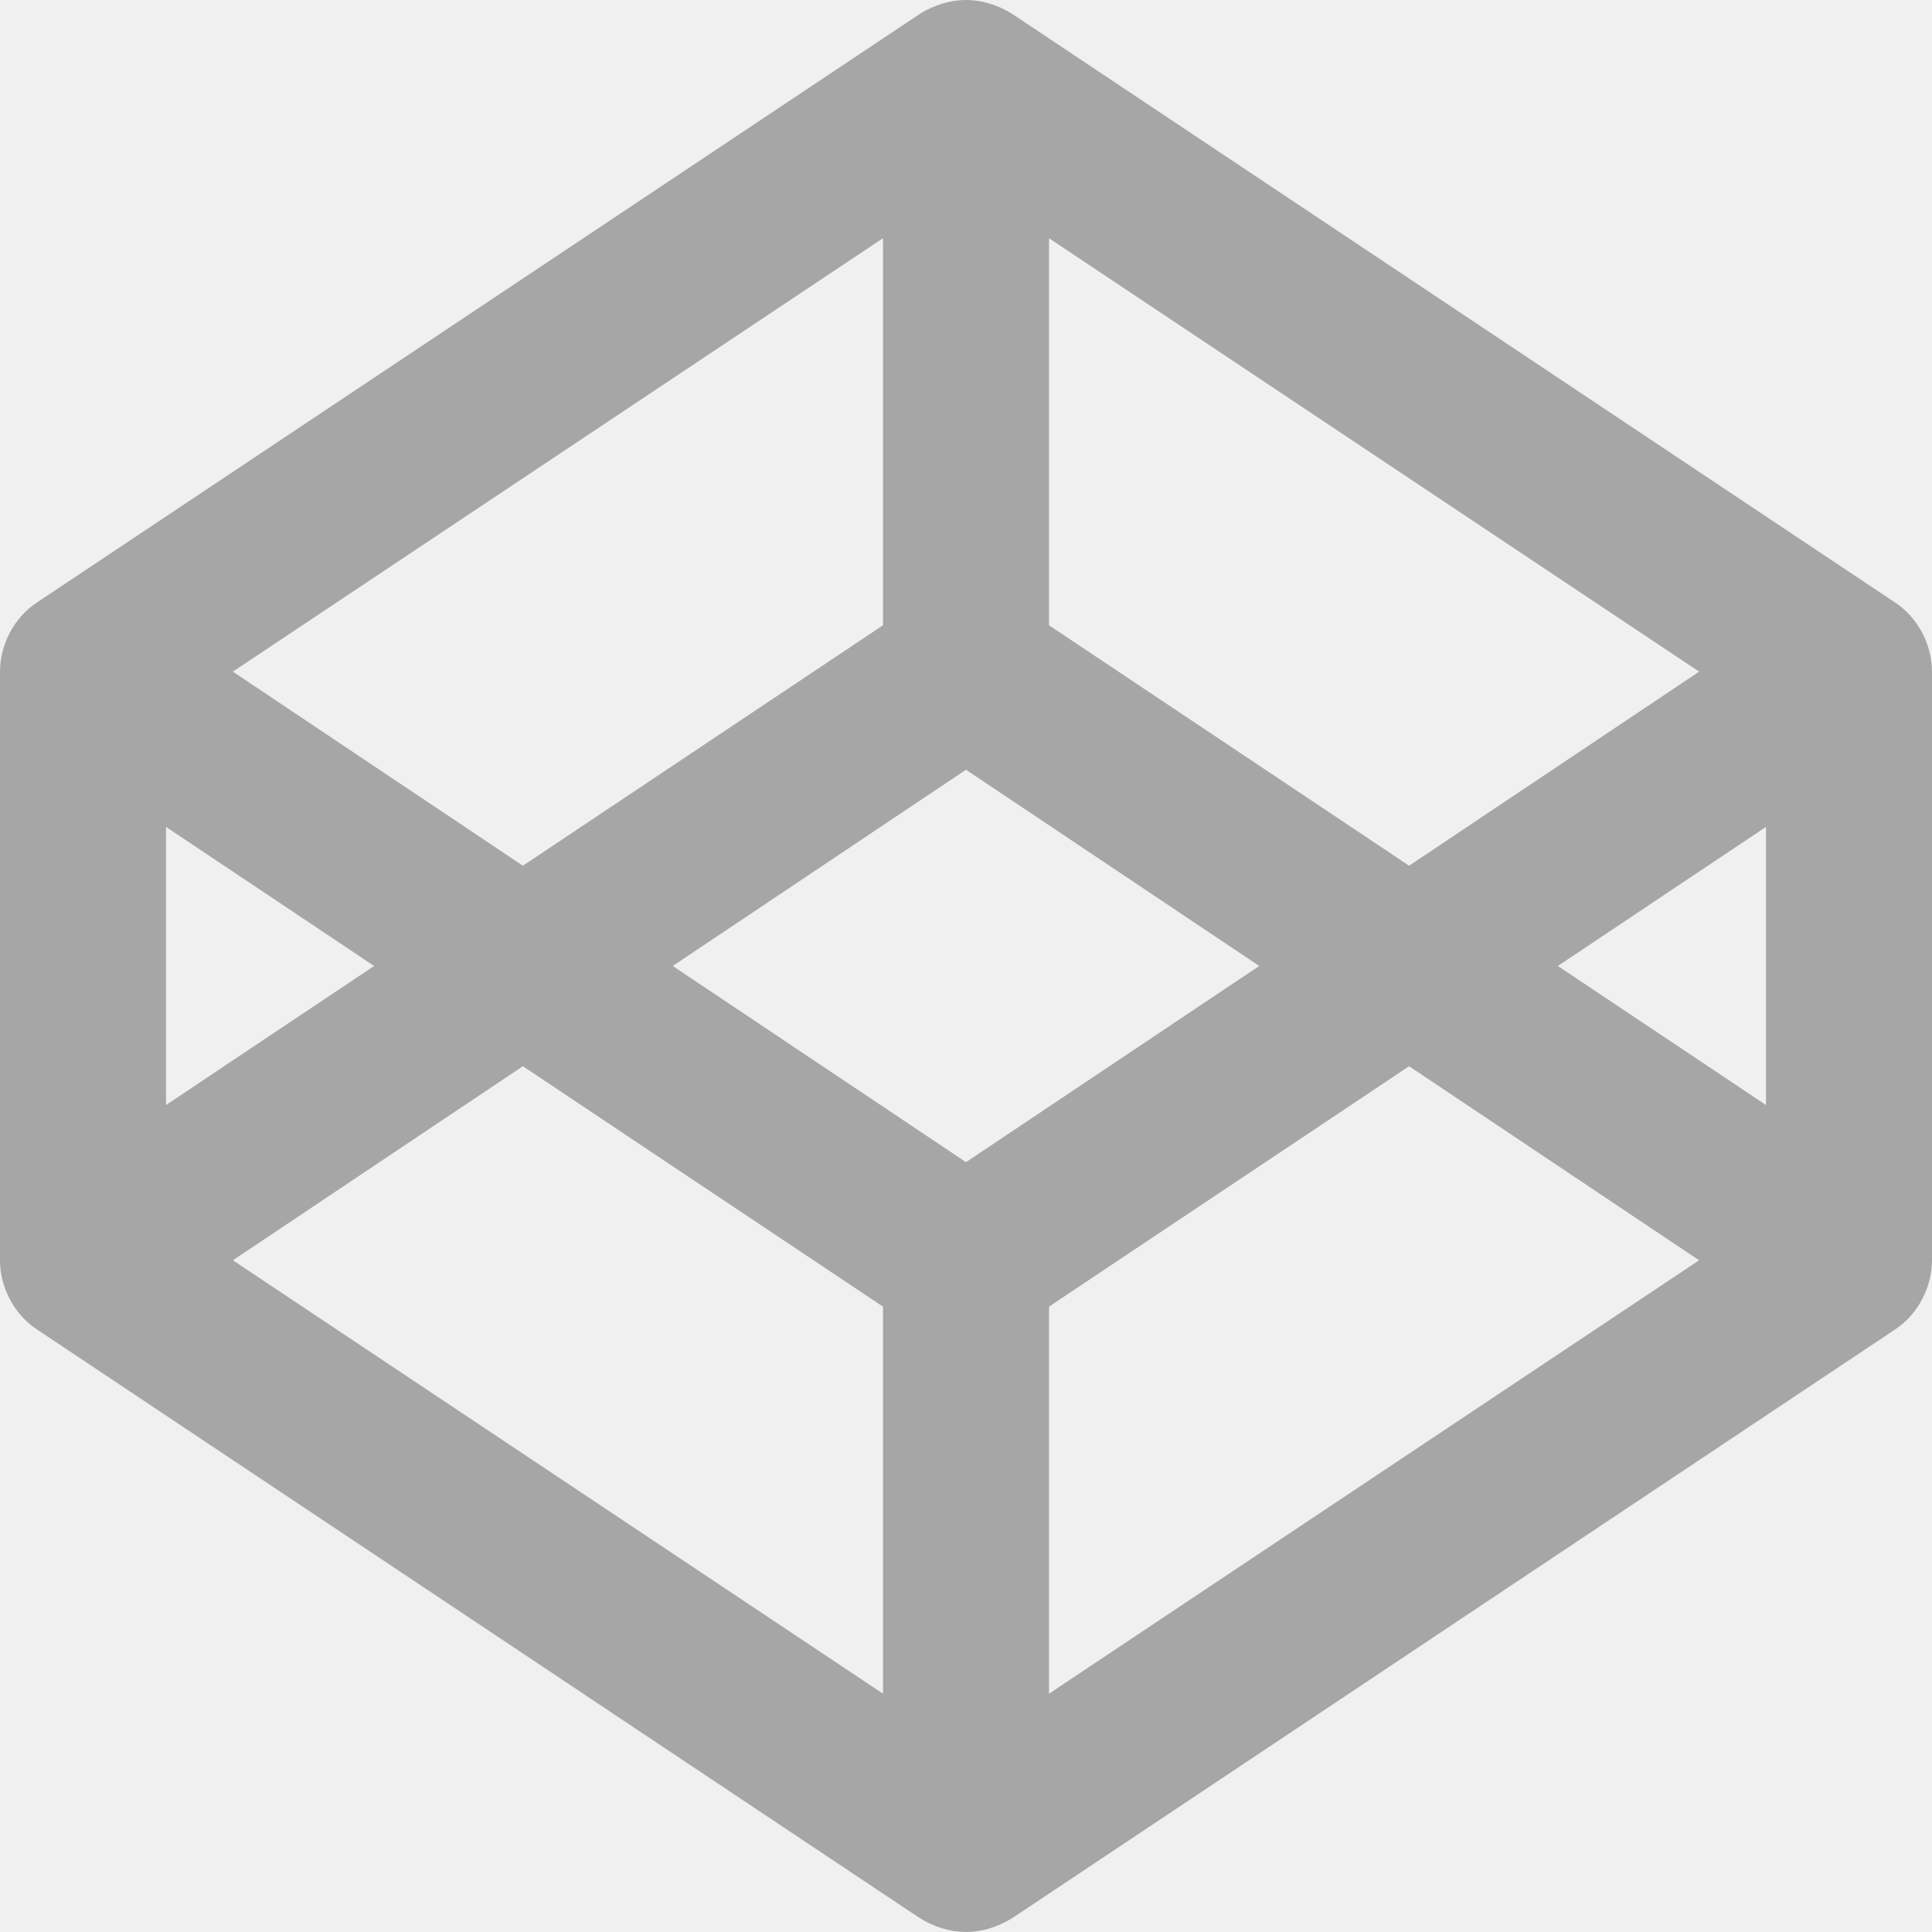
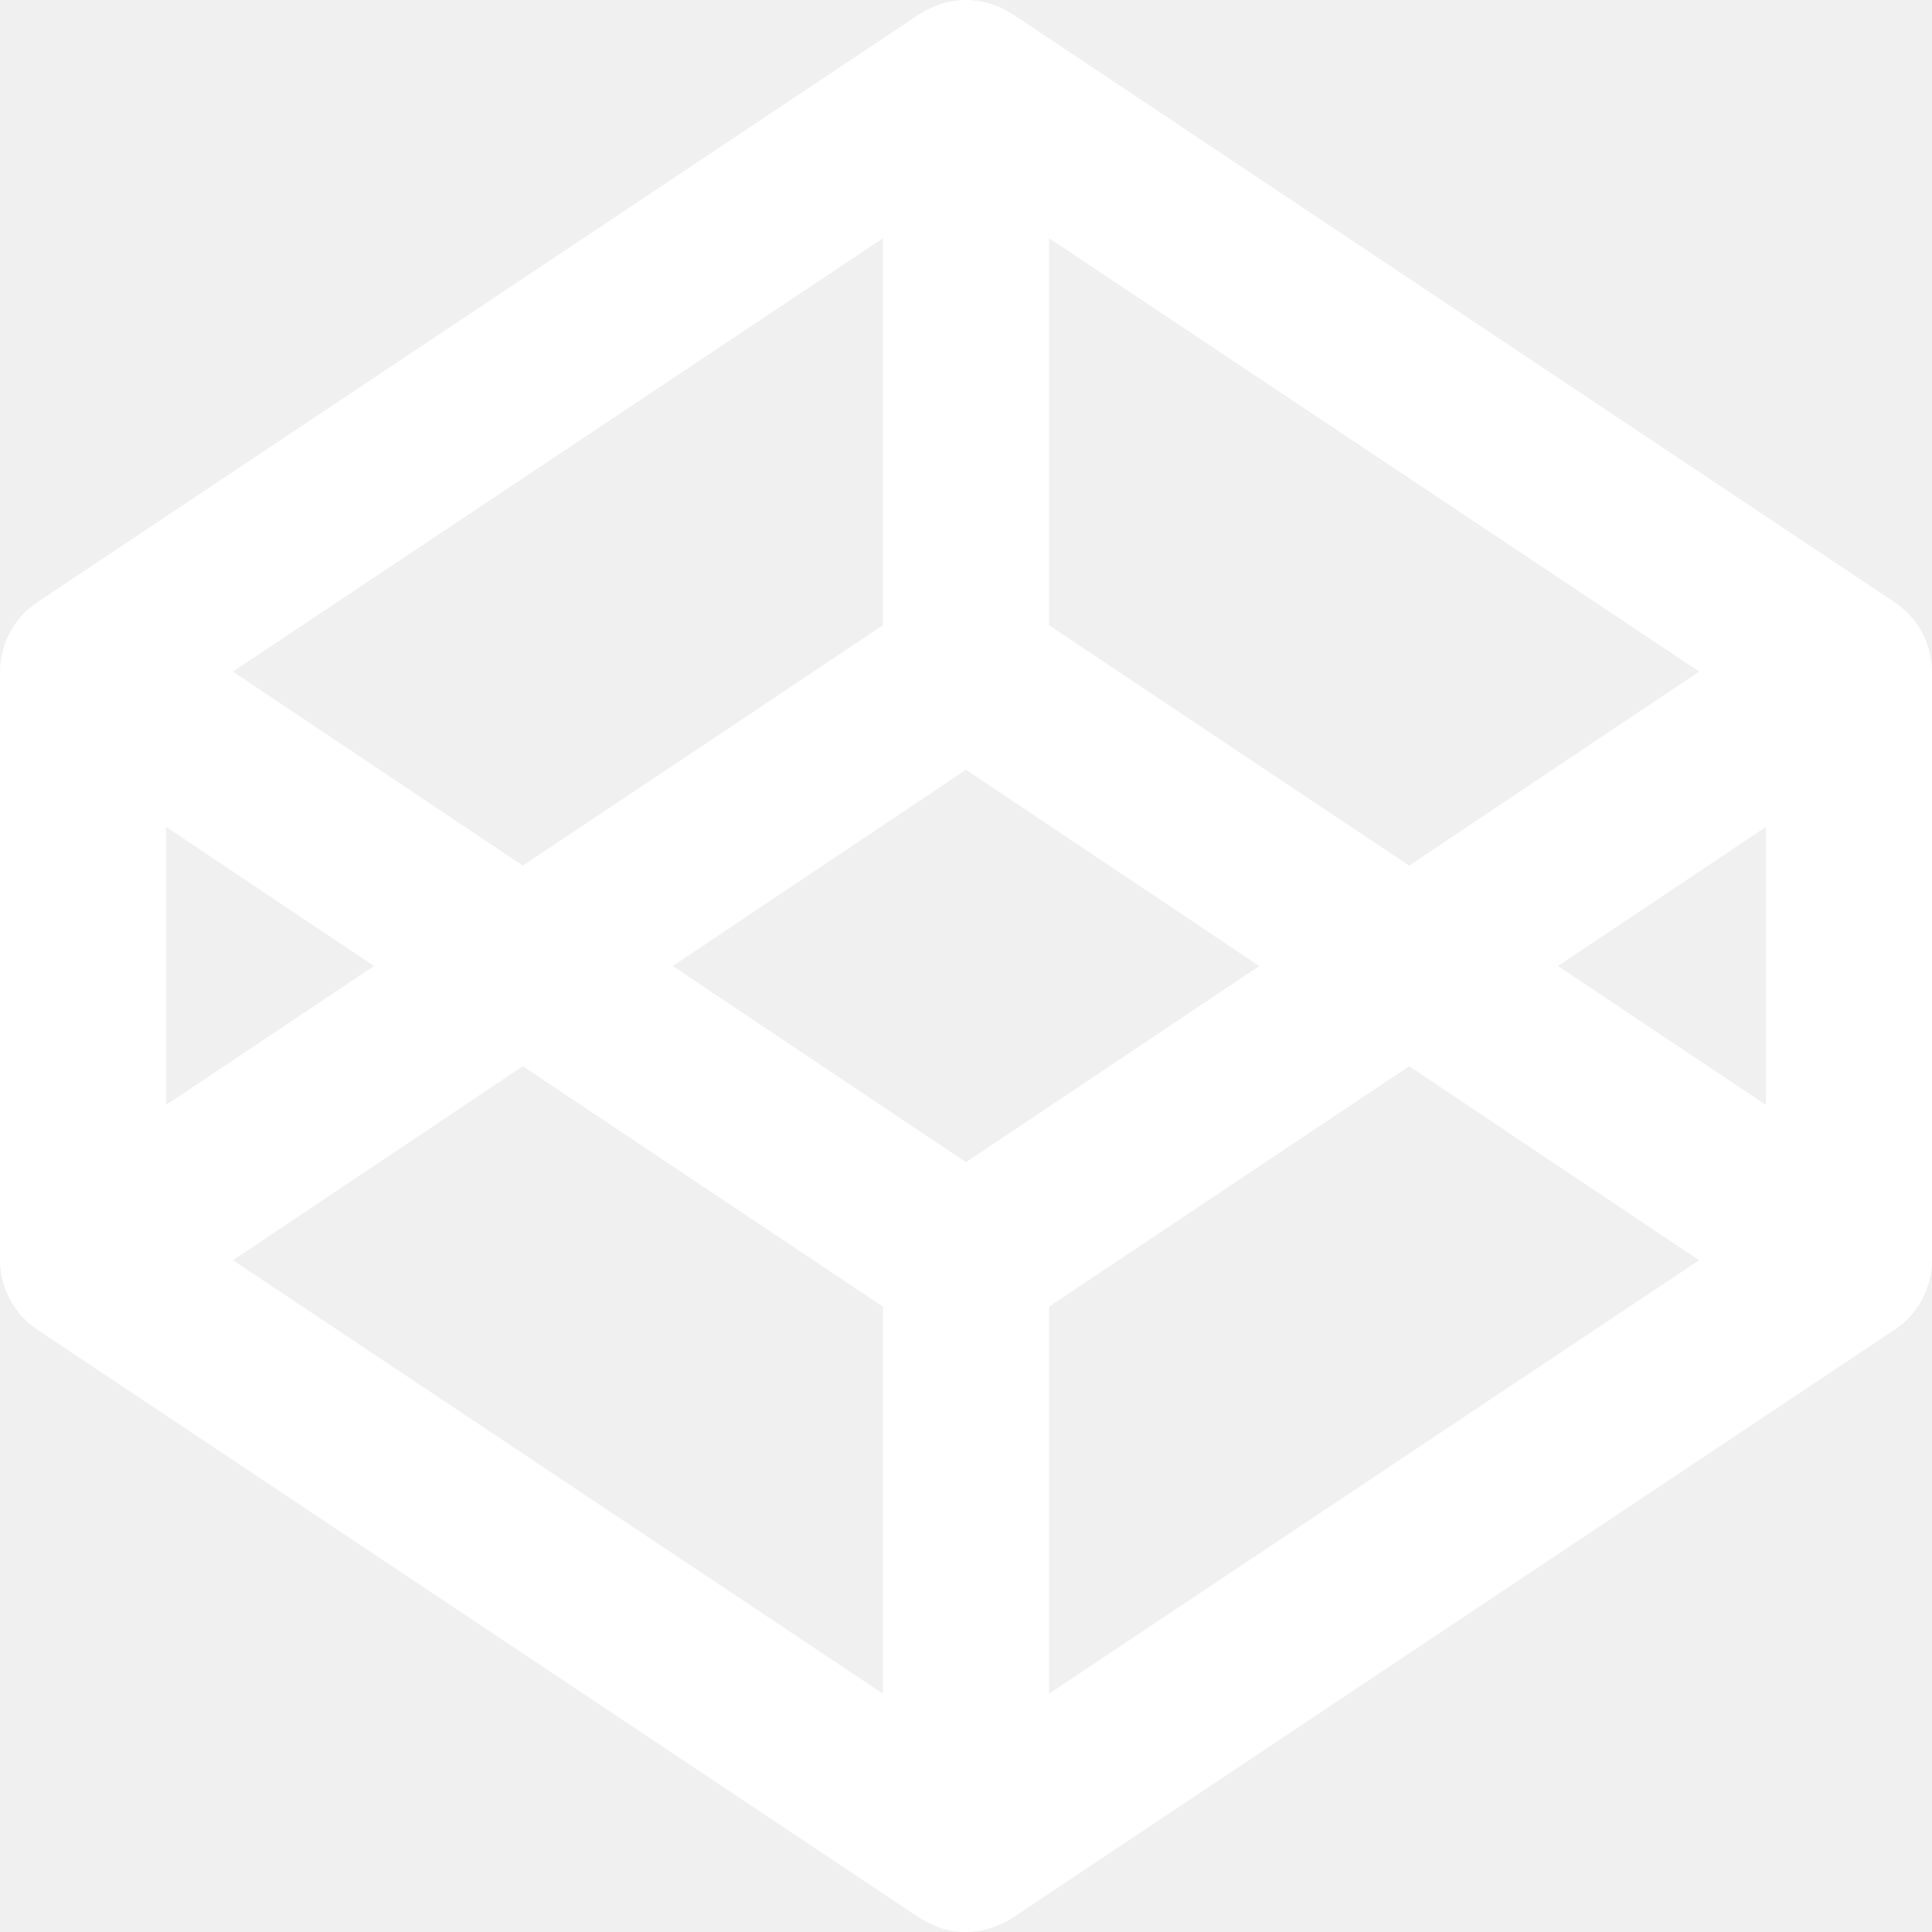
- <svg xmlns="http://www.w3.org/2000/svg" width="56" height="56" viewBox="0 0 56 56" fill="none">
-   <g clip-path="url(#clip0_235_2)">
-     <path d="M54.937 17.468L29.344 0.405C28.47 -0.133 27.538 -0.137 26.656 0.405L1.062 17.468C0.406 17.905 0 18.686 0 19.468V36.53C0 37.311 0.406 38.092 1.063 38.53L26.656 55.595C27.53 56.132 28.462 56.137 29.344 55.595L54.938 38.53C55.594 38.093 56 37.311 56 36.53V19.468C56 18.686 55.594 17.905 54.937 17.468V17.468ZM30.406 6.905L49.25 19.468L40.844 25.093L30.406 18.124V6.905ZM25.594 6.905V18.124L15.156 25.093L6.75 19.468L25.594 6.905ZM4.812 23.968L10.844 27.999L4.812 32.03V23.968ZM25.594 49.093L6.75 36.53L15.156 30.905L25.594 37.874V49.093ZM28 33.686L19.5 27.999L28 22.311L36.5 27.999L28 33.686ZM30.406 49.093V37.874L40.844 30.905L49.25 36.53L30.406 49.093ZM51.188 32.03L45.156 27.999L51.188 23.968V32.03Z" fill="#A6A6A6" />
-   </g>
-   <defs>
-     <clipPath id="clip0_235_2">
-       <rect width="56" height="56" fill="white" />
-     </clipPath>
-   </defs>
+ <svg xmlns="http://www.w3.org/2000/svg" width="16" height="16" viewBox="0 0 16 16" fill="none">
+   <path d="M15.696 4.991L8.384 0.116C8.134 -0.038 7.868 -0.039 7.616 0.116L0.304 4.991C0.116 5.116 0 5.339 0 5.562V10.437C0 10.66 0.116 10.883 0.304 11.008L7.616 15.884C7.866 16.038 8.132 16.039 8.384 15.884L15.696 11.008C15.884 10.884 16 10.66 16 10.437V5.562C16 5.339 15.884 5.116 15.696 4.991ZM8.688 1.973L14.071 5.562L11.67 7.169L8.688 5.178V1.973ZM7.312 1.973V5.178L4.33 7.169L1.929 5.562L7.312 1.973ZM1.375 6.848L3.098 8L1.375 9.151V6.848ZM7.312 14.026L1.929 10.437L4.33 8.83L7.312 10.821V14.026ZM8 9.625L5.571 8L8 6.375L10.429 8L8 9.625ZM8.688 14.026V10.821L11.67 8.83L14.071 10.437L8.688 14.026ZM14.625 9.151L12.902 8L14.625 6.848V9.151Z" fill="white" />
</svg>
